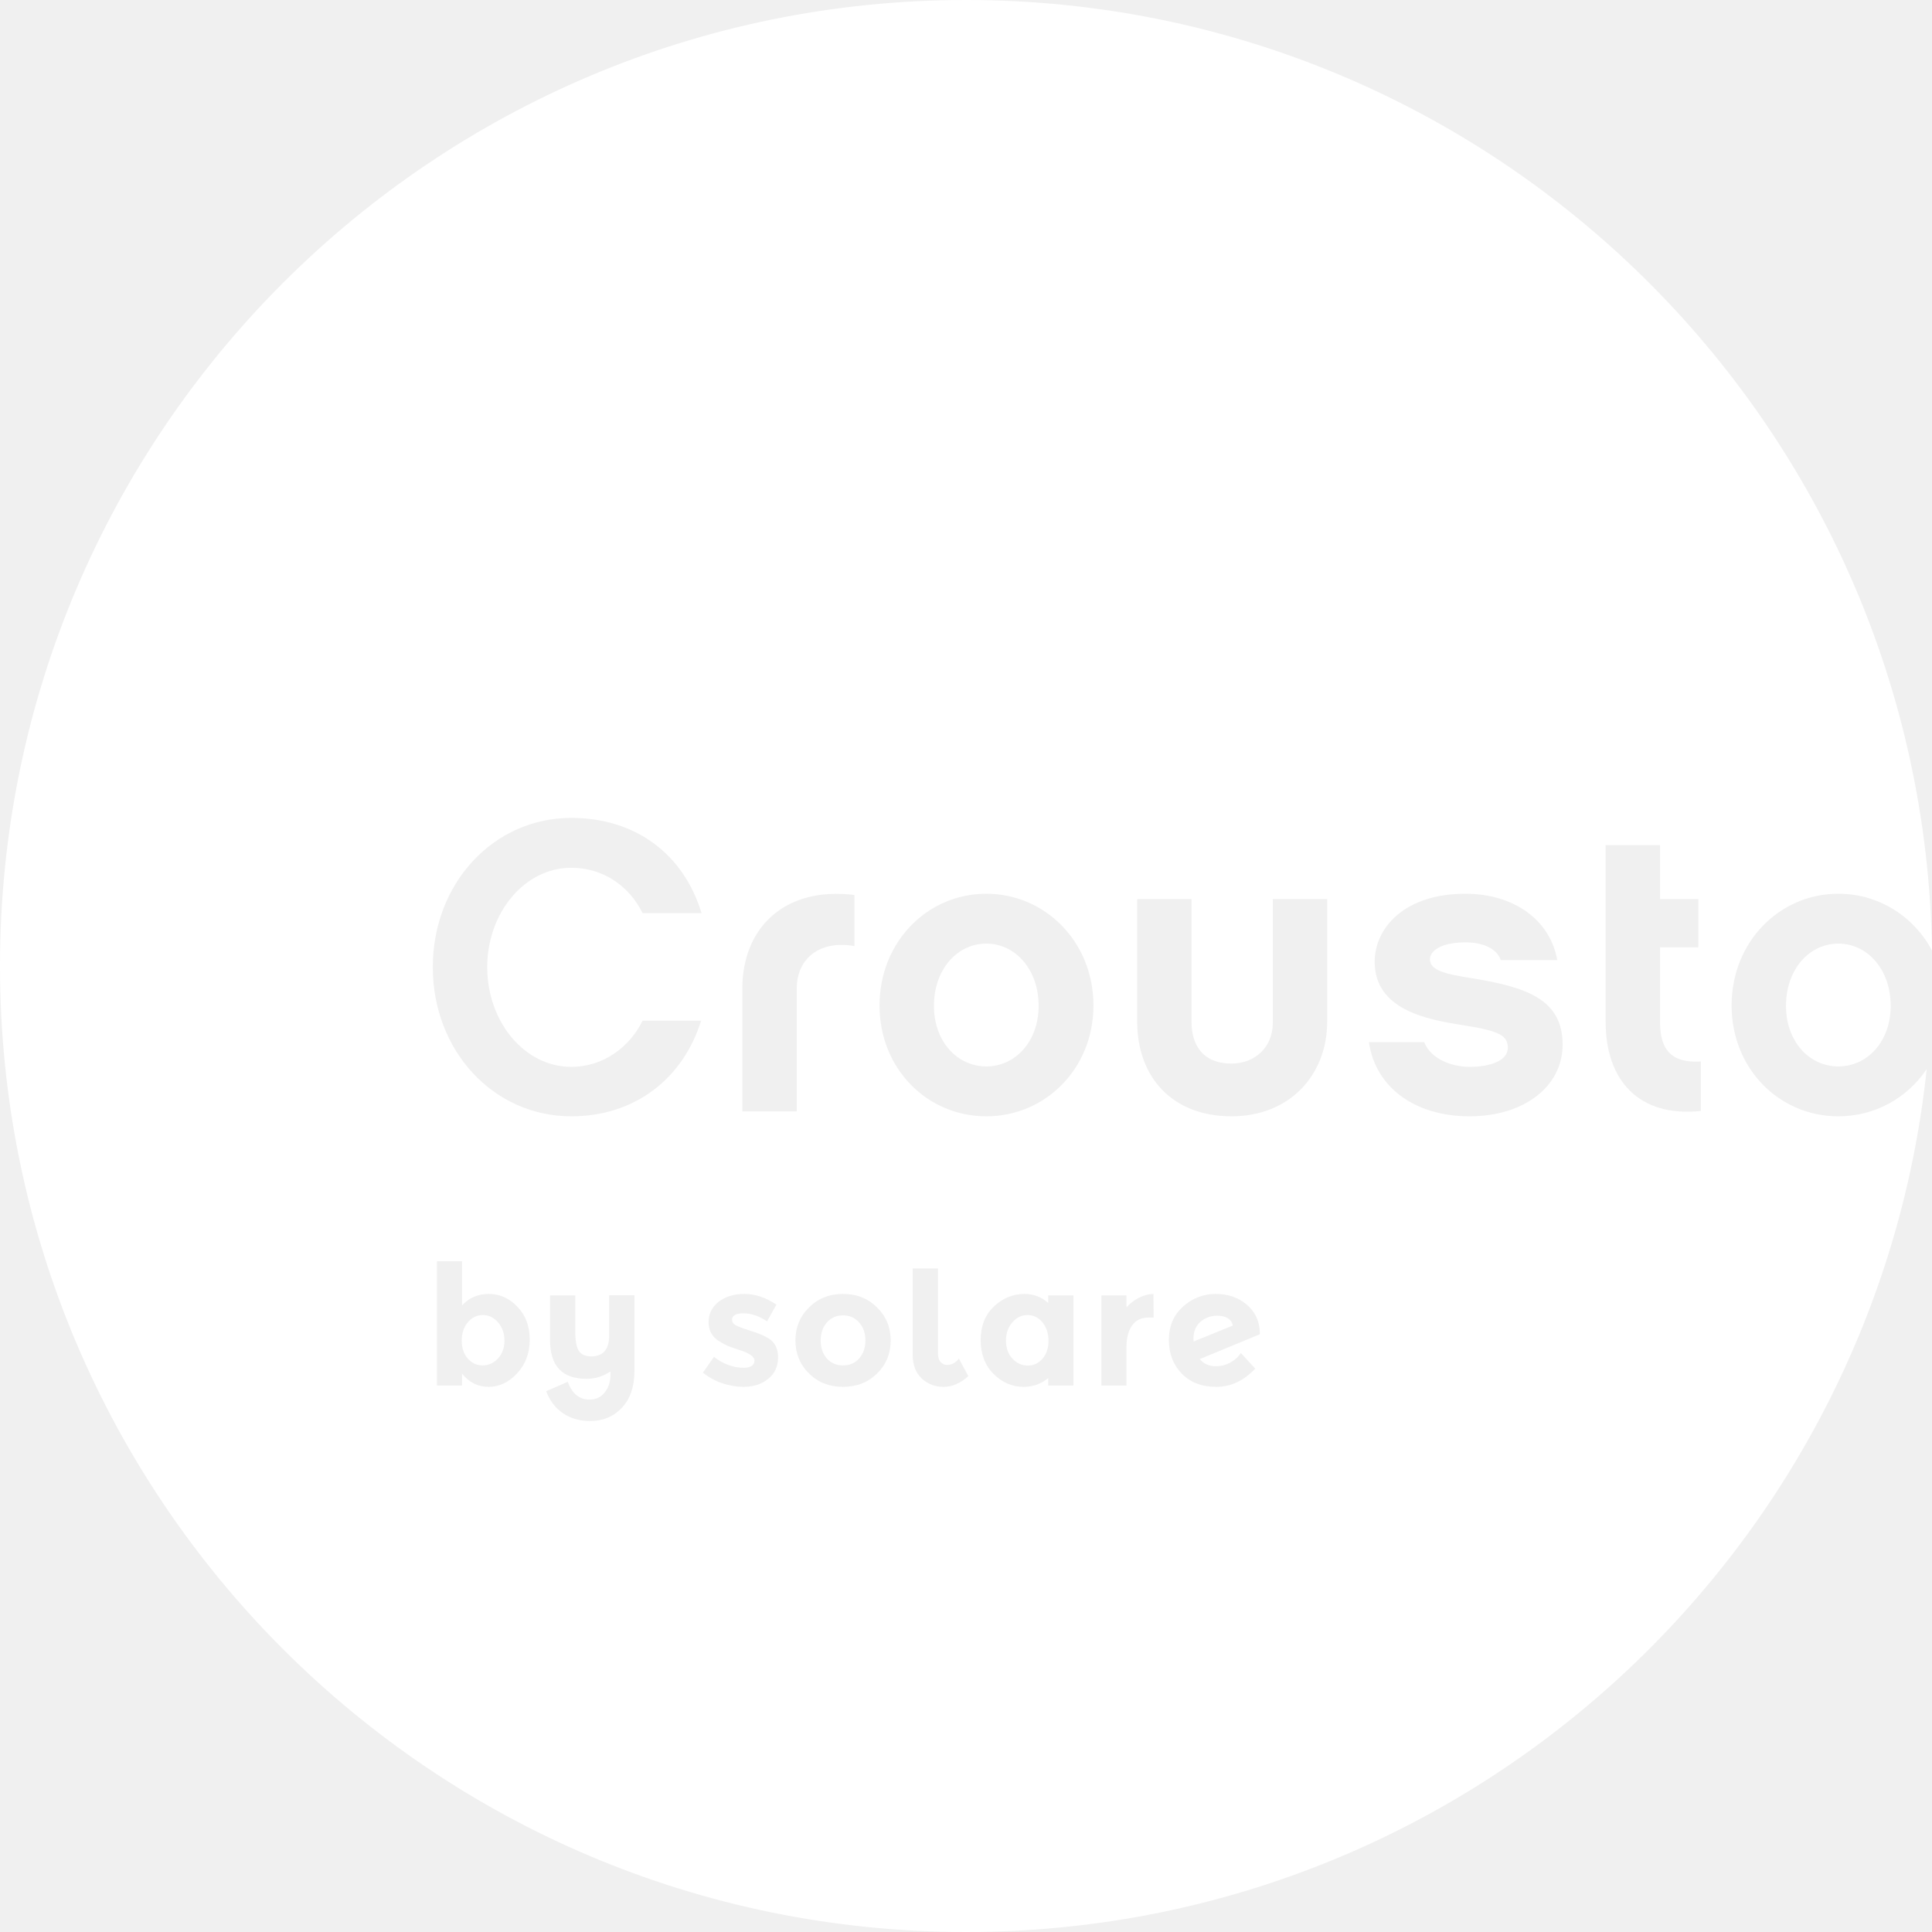
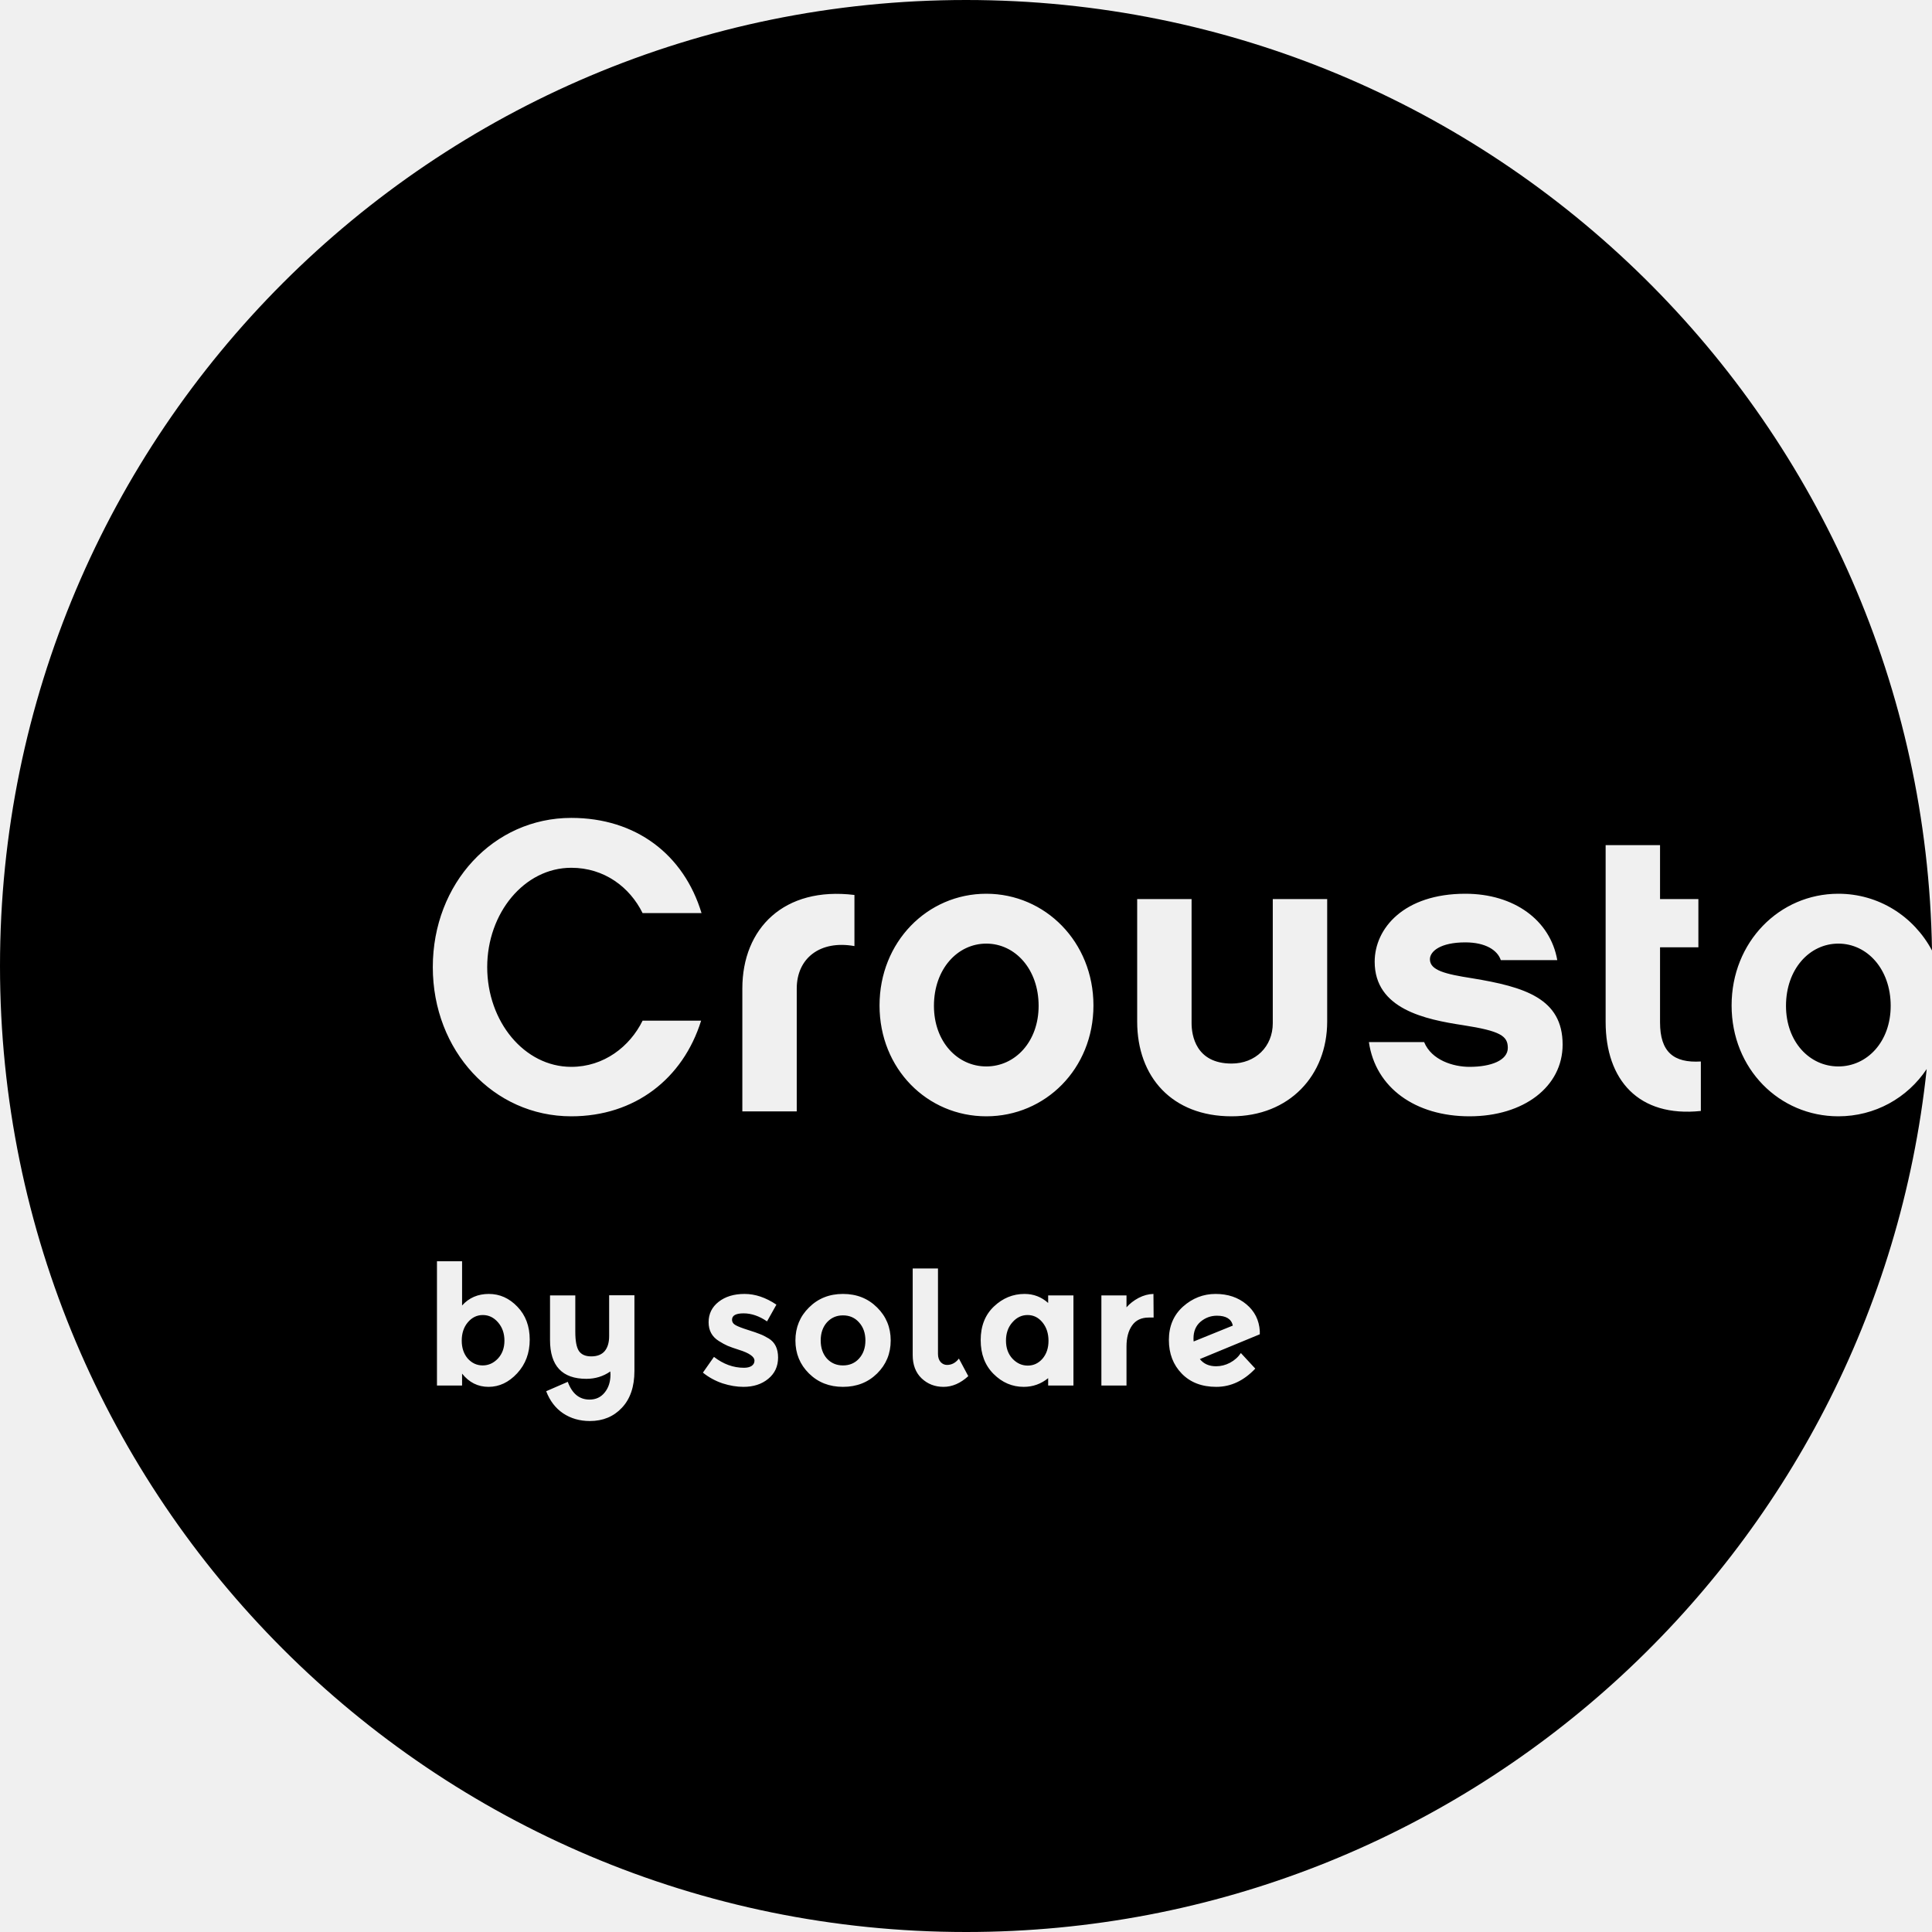
<svg xmlns="http://www.w3.org/2000/svg" width="175" height="175" viewBox="0 0 175 175" fill="none">
-   <path d="M87.507 0C135.366 4.4912e-05 174.249 38.417 175 86.094C173.338 82.983 170.154 80.955 166.517 80.955C161.178 80.955 156.848 85.323 156.848 91.072C156.848 96.822 161.178 101.115 166.517 101.115C169.829 101.115 172.766 99.461 174.52 96.834C169.86 140.77 132.682 175 87.507 175C39.178 175 0 135.825 0 87.5C0 39.175 39.178 0 87.507 0ZM55.176 117.325V121.025C55.176 121.612 55.039 122.067 54.766 122.391C54.493 122.704 54.089 122.861 53.553 122.861C53.027 122.861 52.652 122.694 52.43 122.36C52.218 122.027 52.111 121.455 52.111 120.646V117.34H49.821V121.375C49.821 123.72 50.919 124.893 53.112 124.894C53.921 124.894 54.644 124.67 55.281 124.226C55.291 124.317 55.297 124.408 55.297 124.499C55.297 125.156 55.125 125.697 54.781 126.122C54.438 126.557 53.977 126.774 53.4 126.774C52.48 126.774 51.823 126.238 51.429 125.166L49.473 126.016C49.806 126.885 50.317 127.552 51.005 128.018C51.702 128.482 52.511 128.716 53.431 128.716C54.614 128.716 55.58 128.316 56.328 127.518C57.086 126.719 57.466 125.606 57.466 124.181V117.325H55.176ZM39.58 114.246V125.5H41.855V124.423C42.492 125.222 43.291 125.621 44.251 125.621C45.222 125.621 46.086 125.212 46.845 124.393C47.603 123.574 47.982 122.558 47.982 121.345C47.982 120.132 47.613 119.14 46.875 118.372C46.137 117.594 45.272 117.204 44.281 117.204C43.291 117.204 42.481 117.552 41.855 118.25V114.246H39.58ZM67.445 117.204C66.485 117.204 65.7 117.442 65.094 117.917C64.487 118.392 64.185 119.009 64.185 119.767C64.185 120.515 64.493 121.082 65.109 121.466C65.413 121.658 65.681 121.804 65.913 121.905C66.156 122.006 66.499 122.128 66.944 122.27C67.399 122.411 67.743 122.563 67.976 122.725C68.218 122.886 68.34 123.063 68.34 123.255C68.34 123.447 68.254 123.604 68.082 123.726C67.91 123.837 67.678 123.893 67.385 123.893C66.424 123.893 65.519 123.563 64.67 122.906L63.669 124.332C64.195 124.757 64.786 125.08 65.443 125.303C66.1 125.515 66.732 125.621 67.339 125.621C68.249 125.621 68.998 125.379 69.584 124.894C70.18 124.408 70.478 123.765 70.478 122.967C70.478 122.158 70.195 121.582 69.629 121.238C69.326 121.056 69.063 120.925 68.841 120.844C68.629 120.753 68.264 120.627 67.748 120.465C67.233 120.303 66.864 120.161 66.642 120.04C66.419 119.919 66.308 119.751 66.308 119.539C66.308 119.155 66.657 118.963 67.355 118.963C68.062 118.963 68.77 119.206 69.478 119.691L70.327 118.175C69.367 117.528 68.406 117.204 67.445 117.204ZM76.356 117.204C75.122 117.204 74.096 117.614 73.277 118.433C72.458 119.241 72.049 120.237 72.049 121.42C72.049 122.603 72.458 123.599 73.277 124.408C74.096 125.217 75.122 125.621 76.356 125.621C77.599 125.621 78.631 125.217 79.45 124.408C80.269 123.599 80.679 122.603 80.679 121.42C80.679 120.237 80.269 119.241 79.45 118.433C78.631 117.614 77.599 117.204 76.356 117.204ZM82.672 114.898V122.739C82.672 123.629 82.94 124.332 83.476 124.848C84.022 125.363 84.683 125.621 85.462 125.621C86.251 125.621 86.999 125.298 87.707 124.65L86.857 123.059C86.564 123.443 86.205 123.635 85.78 123.635C85.558 123.635 85.366 123.549 85.204 123.377C85.042 123.195 84.962 122.947 84.962 122.634V114.898H82.672ZM92.804 117.204C91.752 117.204 90.827 117.584 90.028 118.342C89.23 119.1 88.83 120.116 88.83 121.39C88.83 122.653 89.22 123.675 89.998 124.453C90.777 125.232 91.687 125.621 92.728 125.621C93.557 125.621 94.295 125.359 94.942 124.833V125.5H97.232V117.34H94.942V118.022C94.336 117.477 93.623 117.204 92.804 117.204ZM110.108 117.204C108.996 117.204 108.011 117.588 107.151 118.356C106.302 119.125 105.877 120.131 105.877 121.375C105.877 122.608 106.267 123.624 107.045 124.423C107.823 125.222 108.865 125.621 110.169 125.621C111.483 125.621 112.662 125.07 113.703 123.968L112.398 122.558C112.156 122.922 111.828 123.215 111.413 123.438C111.009 123.65 110.589 123.756 110.154 123.756C109.517 123.756 109.026 123.538 108.683 123.104L114.112 120.859V120.571C114.052 119.58 113.648 118.771 112.899 118.145C112.151 117.518 111.221 117.204 110.108 117.204ZM104.479 117.204C104.025 117.214 103.575 117.335 103.13 117.567C102.695 117.8 102.331 118.083 102.038 118.417V117.34H99.763V125.5H102.038V121.966C102.038 121.177 102.205 120.545 102.538 120.07C102.872 119.585 103.378 119.343 104.056 119.343H104.495L104.479 117.204ZM93.077 119.115C93.613 119.115 94.063 119.337 94.427 119.782C94.791 120.227 94.973 120.783 94.973 121.45C94.973 122.107 94.791 122.649 94.427 123.073C94.063 123.488 93.618 123.695 93.093 123.695C92.567 123.695 92.106 123.488 91.712 123.073C91.318 122.649 91.121 122.103 91.121 121.436C91.121 120.768 91.313 120.217 91.697 119.782C92.082 119.337 92.541 119.115 93.077 119.115ZM43.735 119.115C44.271 119.115 44.731 119.337 45.115 119.782C45.499 120.227 45.692 120.778 45.692 121.436C45.692 122.093 45.495 122.634 45.101 123.059C44.706 123.473 44.246 123.68 43.721 123.68C43.195 123.68 42.744 123.473 42.37 123.059C42.006 122.634 41.824 122.093 41.824 121.436C41.824 120.768 42.006 120.217 42.37 119.782C42.744 119.337 43.2 119.115 43.735 119.115ZM76.356 119.146C76.952 119.146 77.437 119.358 77.811 119.782C78.196 120.207 78.389 120.753 78.389 121.42C78.389 122.087 78.196 122.634 77.811 123.059C77.438 123.473 76.952 123.68 76.356 123.68C75.769 123.68 75.284 123.473 74.9 123.059C74.526 122.634 74.339 122.087 74.339 121.42C74.339 120.753 74.526 120.207 74.9 119.782C75.284 119.358 75.769 119.146 76.356 119.146ZM110.23 119.176C111.059 119.176 111.539 119.474 111.671 120.07L108.122 121.511C108.112 121.45 108.106 121.359 108.106 121.238C108.106 120.591 108.319 120.086 108.744 119.722C109.179 119.358 109.674 119.176 110.23 119.176ZM51.747 74.085C44.691 74.085 39.203 80.021 39.203 87.6C39.203 95.178 44.691 101.115 51.747 101.115C57.496 101.115 61.864 97.717 63.507 92.453H58.206C57.049 94.805 54.696 96.635 51.747 96.635C47.491 96.635 44.131 92.528 44.131 87.6C44.131 82.709 47.491 78.603 51.747 78.603C54.734 78.603 57.049 80.357 58.206 82.709H63.545C61.94 77.408 57.608 74.085 51.747 74.085ZM89.337 80.955C83.998 80.955 79.668 85.323 79.668 91.072C79.668 96.821 83.998 101.115 89.337 101.115C94.675 101.115 99.044 96.822 99.044 91.072C99.044 85.323 94.676 80.955 89.337 80.955ZM103.005 92.528C103.005 97.568 106.179 101.115 111.555 101.115C116.781 101.115 120.216 97.419 120.216 92.528V81.44H115.288V92.678C115.288 94.805 113.72 96.336 111.555 96.336C108.307 96.336 107.933 93.761 107.933 92.678V81.44H103.005V92.528ZM132.731 80.955C127.169 80.955 124.518 84.091 124.518 87.115C124.518 91.408 129.11 92.342 132.545 92.864C135.904 93.387 136.577 93.835 136.577 94.917C136.577 96.037 135.083 96.635 133.104 96.635C131.649 96.635 129.67 96.037 128.998 94.394H123.995C124.592 98.538 128.214 101.115 133.104 101.115C138.032 101.115 141.542 98.427 141.542 94.619C141.542 90.438 138.108 89.392 133.329 88.608C130.94 88.235 129.521 87.899 129.521 86.891C129.521 86.181 130.454 85.36 132.731 85.36C134.561 85.36 135.644 86.07 135.942 86.966H141.057C140.422 83.344 137.137 80.955 132.731 80.955ZM145.438 92.565C145.438 97.829 148.425 101.227 154.062 100.63V96.149C151.598 96.299 150.366 95.29 150.366 92.603V85.808H153.839V81.44H150.366V76.55H145.438V92.565ZM77.395 81.066C71.012 80.282 67.241 84.091 67.241 89.541V100.667H72.169V89.541C72.169 86.816 74.26 85.136 77.395 85.696V81.066ZM89.337 85.472C91.95 85.472 94.078 87.787 94.078 91.109C94.078 94.357 91.95 96.598 89.337 96.598C86.724 96.597 84.596 94.357 84.596 91.109C84.596 87.787 86.724 85.472 89.337 85.472ZM166.517 85.472C169.13 85.472 171.258 87.787 171.258 91.109C171.258 94.357 169.13 96.598 166.517 96.598C163.903 96.598 161.775 94.357 161.775 91.109C161.775 87.787 163.903 85.472 166.517 85.472Z" fill="white" />
+   <path d="M87.507 0C135.366 4.4912e-05 174.249 38.417 175 86.094C173.338 82.983 170.154 80.955 166.517 80.955C161.178 80.955 156.848 85.323 156.848 91.072C156.848 96.822 161.178 101.115 166.517 101.115C169.829 101.115 172.766 99.461 174.52 96.834C169.86 140.77 132.682 175 87.507 175C39.178 175 0 135.825 0 87.5C0 39.175 39.178 0 87.507 0ZM55.176 117.325V121.025C55.176 121.612 55.039 122.067 54.766 122.391C54.493 122.704 54.089 122.861 53.553 122.861C53.027 122.861 52.652 122.694 52.43 122.36C52.218 122.027 52.111 121.455 52.111 120.646V117.34H49.821V121.375C49.821 123.72 50.919 124.893 53.112 124.894C53.921 124.894 54.644 124.67 55.281 124.226C55.291 124.317 55.297 124.408 55.297 124.499C55.297 125.156 55.125 125.697 54.781 126.122C54.438 126.557 53.977 126.774 53.4 126.774C52.48 126.774 51.823 126.238 51.429 125.166L49.473 126.016C49.806 126.885 50.317 127.552 51.005 128.018C51.702 128.482 52.511 128.716 53.431 128.716C54.614 128.716 55.58 128.316 56.328 127.518C57.086 126.719 57.466 125.606 57.466 124.181V117.325H55.176ZM39.58 114.246V125.5H41.855V124.423C42.492 125.222 43.291 125.621 44.251 125.621C45.222 125.621 46.086 125.212 46.845 124.393C47.603 123.574 47.982 122.558 47.982 121.345C47.982 120.132 47.613 119.14 46.875 118.372C46.137 117.594 45.272 117.204 44.281 117.204C43.291 117.204 42.481 117.552 41.855 118.25V114.246H39.58ZM67.445 117.204C66.485 117.204 65.7 117.442 65.094 117.917C64.487 118.392 64.185 119.009 64.185 119.767C64.185 120.515 64.493 121.082 65.109 121.466C65.413 121.658 65.681 121.804 65.913 121.905C66.156 122.006 66.499 122.128 66.944 122.27C67.399 122.411 67.743 122.563 67.976 122.725C68.218 122.886 68.34 123.063 68.34 123.255C68.34 123.447 68.254 123.604 68.082 123.726C67.91 123.837 67.678 123.893 67.385 123.893C66.424 123.893 65.519 123.563 64.67 122.906L63.669 124.332C64.195 124.757 64.786 125.08 65.443 125.303C66.1 125.515 66.732 125.621 67.339 125.621C68.249 125.621 68.998 125.379 69.584 124.894C70.18 124.408 70.478 123.765 70.478 122.967C70.478 122.158 70.195 121.582 69.629 121.238C69.326 121.056 69.063 120.925 68.841 120.844C68.629 120.753 68.264 120.627 67.748 120.465C67.233 120.303 66.864 120.161 66.642 120.04C66.419 119.919 66.308 119.751 66.308 119.539C66.308 119.155 66.657 118.963 67.355 118.963C68.062 118.963 68.77 119.206 69.478 119.691L70.327 118.175C69.367 117.528 68.406 117.204 67.445 117.204ZM76.356 117.204C75.122 117.204 74.096 117.614 73.277 118.433C72.458 119.241 72.049 120.237 72.049 121.42C72.049 122.603 72.458 123.599 73.277 124.408C74.096 125.217 75.122 125.621 76.356 125.621C77.599 125.621 78.631 125.217 79.45 124.408C80.269 123.599 80.679 122.603 80.679 121.42C80.679 120.237 80.269 119.241 79.45 118.433C78.631 117.614 77.599 117.204 76.356 117.204ZM82.672 114.898V122.739C82.672 123.629 82.94 124.332 83.476 124.848C84.022 125.363 84.683 125.621 85.462 125.621C86.251 125.621 86.999 125.298 87.707 124.65L86.857 123.059C86.564 123.443 86.205 123.635 85.78 123.635C85.558 123.635 85.366 123.549 85.204 123.377C85.042 123.195 84.962 122.947 84.962 122.634V114.898H82.672ZM92.804 117.204C91.752 117.204 90.827 117.584 90.028 118.342C89.23 119.1 88.83 120.116 88.83 121.39C88.83 122.653 89.22 123.675 89.998 124.453C90.777 125.232 91.687 125.621 92.728 125.621C93.557 125.621 94.295 125.359 94.942 124.833V125.5H97.232V117.34H94.942V118.022C94.336 117.477 93.623 117.204 92.804 117.204ZM110.108 117.204C108.996 117.204 108.011 117.588 107.151 118.356C106.302 119.125 105.877 120.131 105.877 121.375C105.877 122.608 106.267 123.624 107.045 124.423C107.823 125.222 108.865 125.621 110.169 125.621C111.483 125.621 112.662 125.07 113.703 123.968L112.398 122.558C112.156 122.922 111.828 123.215 111.413 123.438C111.009 123.65 110.589 123.756 110.154 123.756C109.517 123.756 109.026 123.538 108.683 123.104L114.112 120.859V120.571C114.052 119.58 113.648 118.771 112.899 118.145C112.151 117.518 111.221 117.204 110.108 117.204ZM104.479 117.204C104.025 117.214 103.575 117.335 103.13 117.567C102.695 117.8 102.331 118.083 102.038 118.417V117.34H99.763V125.5H102.038V121.966C102.038 121.177 102.205 120.545 102.538 120.07C102.872 119.585 103.378 119.343 104.056 119.343H104.495L104.479 117.204ZM93.077 119.115C93.613 119.115 94.063 119.337 94.427 119.782C94.791 120.227 94.973 120.783 94.973 121.45C94.973 122.107 94.791 122.649 94.427 123.073C94.063 123.488 93.618 123.695 93.093 123.695C92.567 123.695 92.106 123.488 91.712 123.073C91.318 122.649 91.121 122.103 91.121 121.436C91.121 120.768 91.313 120.217 91.697 119.782C92.082 119.337 92.541 119.115 93.077 119.115ZM43.735 119.115C44.271 119.115 44.731 119.337 45.115 119.782C45.499 120.227 45.692 120.778 45.692 121.436C45.692 122.093 45.495 122.634 45.101 123.059C44.706 123.473 44.246 123.68 43.721 123.68C43.195 123.68 42.744 123.473 42.37 123.059C42.006 122.634 41.824 122.093 41.824 121.436C41.824 120.768 42.006 120.217 42.37 119.782C42.744 119.337 43.2 119.115 43.735 119.115ZM76.356 119.146C76.952 119.146 77.437 119.358 77.811 119.782C78.196 120.207 78.389 120.753 78.389 121.42C78.389 122.087 78.196 122.634 77.811 123.059C77.438 123.473 76.952 123.68 76.356 123.68C75.769 123.68 75.284 123.473 74.9 123.059C74.526 122.634 74.339 122.087 74.339 121.42C74.339 120.753 74.526 120.207 74.9 119.782C75.284 119.358 75.769 119.146 76.356 119.146ZM110.23 119.176C111.059 119.176 111.539 119.474 111.671 120.07L108.122 121.511C108.112 121.45 108.106 121.359 108.106 121.238C108.106 120.591 108.319 120.086 108.744 119.722C109.179 119.358 109.674 119.176 110.23 119.176ZM51.747 74.085C44.691 74.085 39.203 80.021 39.203 87.6C39.203 95.178 44.691 101.115 51.747 101.115C57.496 101.115 61.864 97.717 63.507 92.453H58.206C57.049 94.805 54.696 96.635 51.747 96.635C47.491 96.635 44.131 92.528 44.131 87.6C44.131 82.709 47.491 78.603 51.747 78.603C54.734 78.603 57.049 80.357 58.206 82.709H63.545C61.94 77.408 57.608 74.085 51.747 74.085ZM89.337 80.955C83.998 80.955 79.668 85.323 79.668 91.072C79.668 96.821 83.998 101.115 89.337 101.115C94.675 101.115 99.044 96.822 99.044 91.072C99.044 85.323 94.676 80.955 89.337 80.955ZM103.005 92.528C103.005 97.568 106.179 101.115 111.555 101.115C116.781 101.115 120.216 97.419 120.216 92.528V81.44H115.288V92.678C115.288 94.805 113.72 96.336 111.555 96.336C108.307 96.336 107.933 93.761 107.933 92.678V81.44H103.005V92.528ZM132.731 80.955C127.169 80.955 124.518 84.091 124.518 87.115C124.518 91.408 129.11 92.342 132.545 92.864C135.904 93.387 136.577 93.835 136.577 94.917C136.577 96.037 135.083 96.635 133.104 96.635C131.649 96.635 129.67 96.037 128.998 94.394H123.995C124.592 98.538 128.214 101.115 133.104 101.115C138.032 101.115 141.542 98.427 141.542 94.619C141.542 90.438 138.108 89.392 133.329 88.608C130.94 88.235 129.521 87.899 129.521 86.891C129.521 86.181 130.454 85.36 132.731 85.36C134.561 85.36 135.644 86.07 135.942 86.966H141.057C140.422 83.344 137.137 80.955 132.731 80.955ZM145.438 92.565C145.438 97.829 148.425 101.227 154.062 100.63V96.149C151.598 96.299 150.366 95.29 150.366 92.603V85.808H153.839V81.44H150.366V76.55H145.438V92.565ZM77.395 81.066C71.012 80.282 67.241 84.091 67.241 89.541V100.667H72.169V89.541C72.169 86.816 74.26 85.136 77.395 85.696V81.066ZM89.337 85.472C91.95 85.472 94.078 87.787 94.078 91.109C94.078 94.357 91.95 96.598 89.337 96.598C86.724 96.597 84.596 94.357 84.596 91.109C84.596 87.787 86.724 85.472 89.337 85.472ZM166.517 85.472C169.13 85.472 171.258 87.787 171.258 91.109C171.258 94.357 169.13 96.598 166.517 96.598C163.903 96.598 161.775 94.357 161.775 91.109C161.775 87.787 163.903 85.472 166.517 85.472Z" fill="currentColor" />
</svg>
